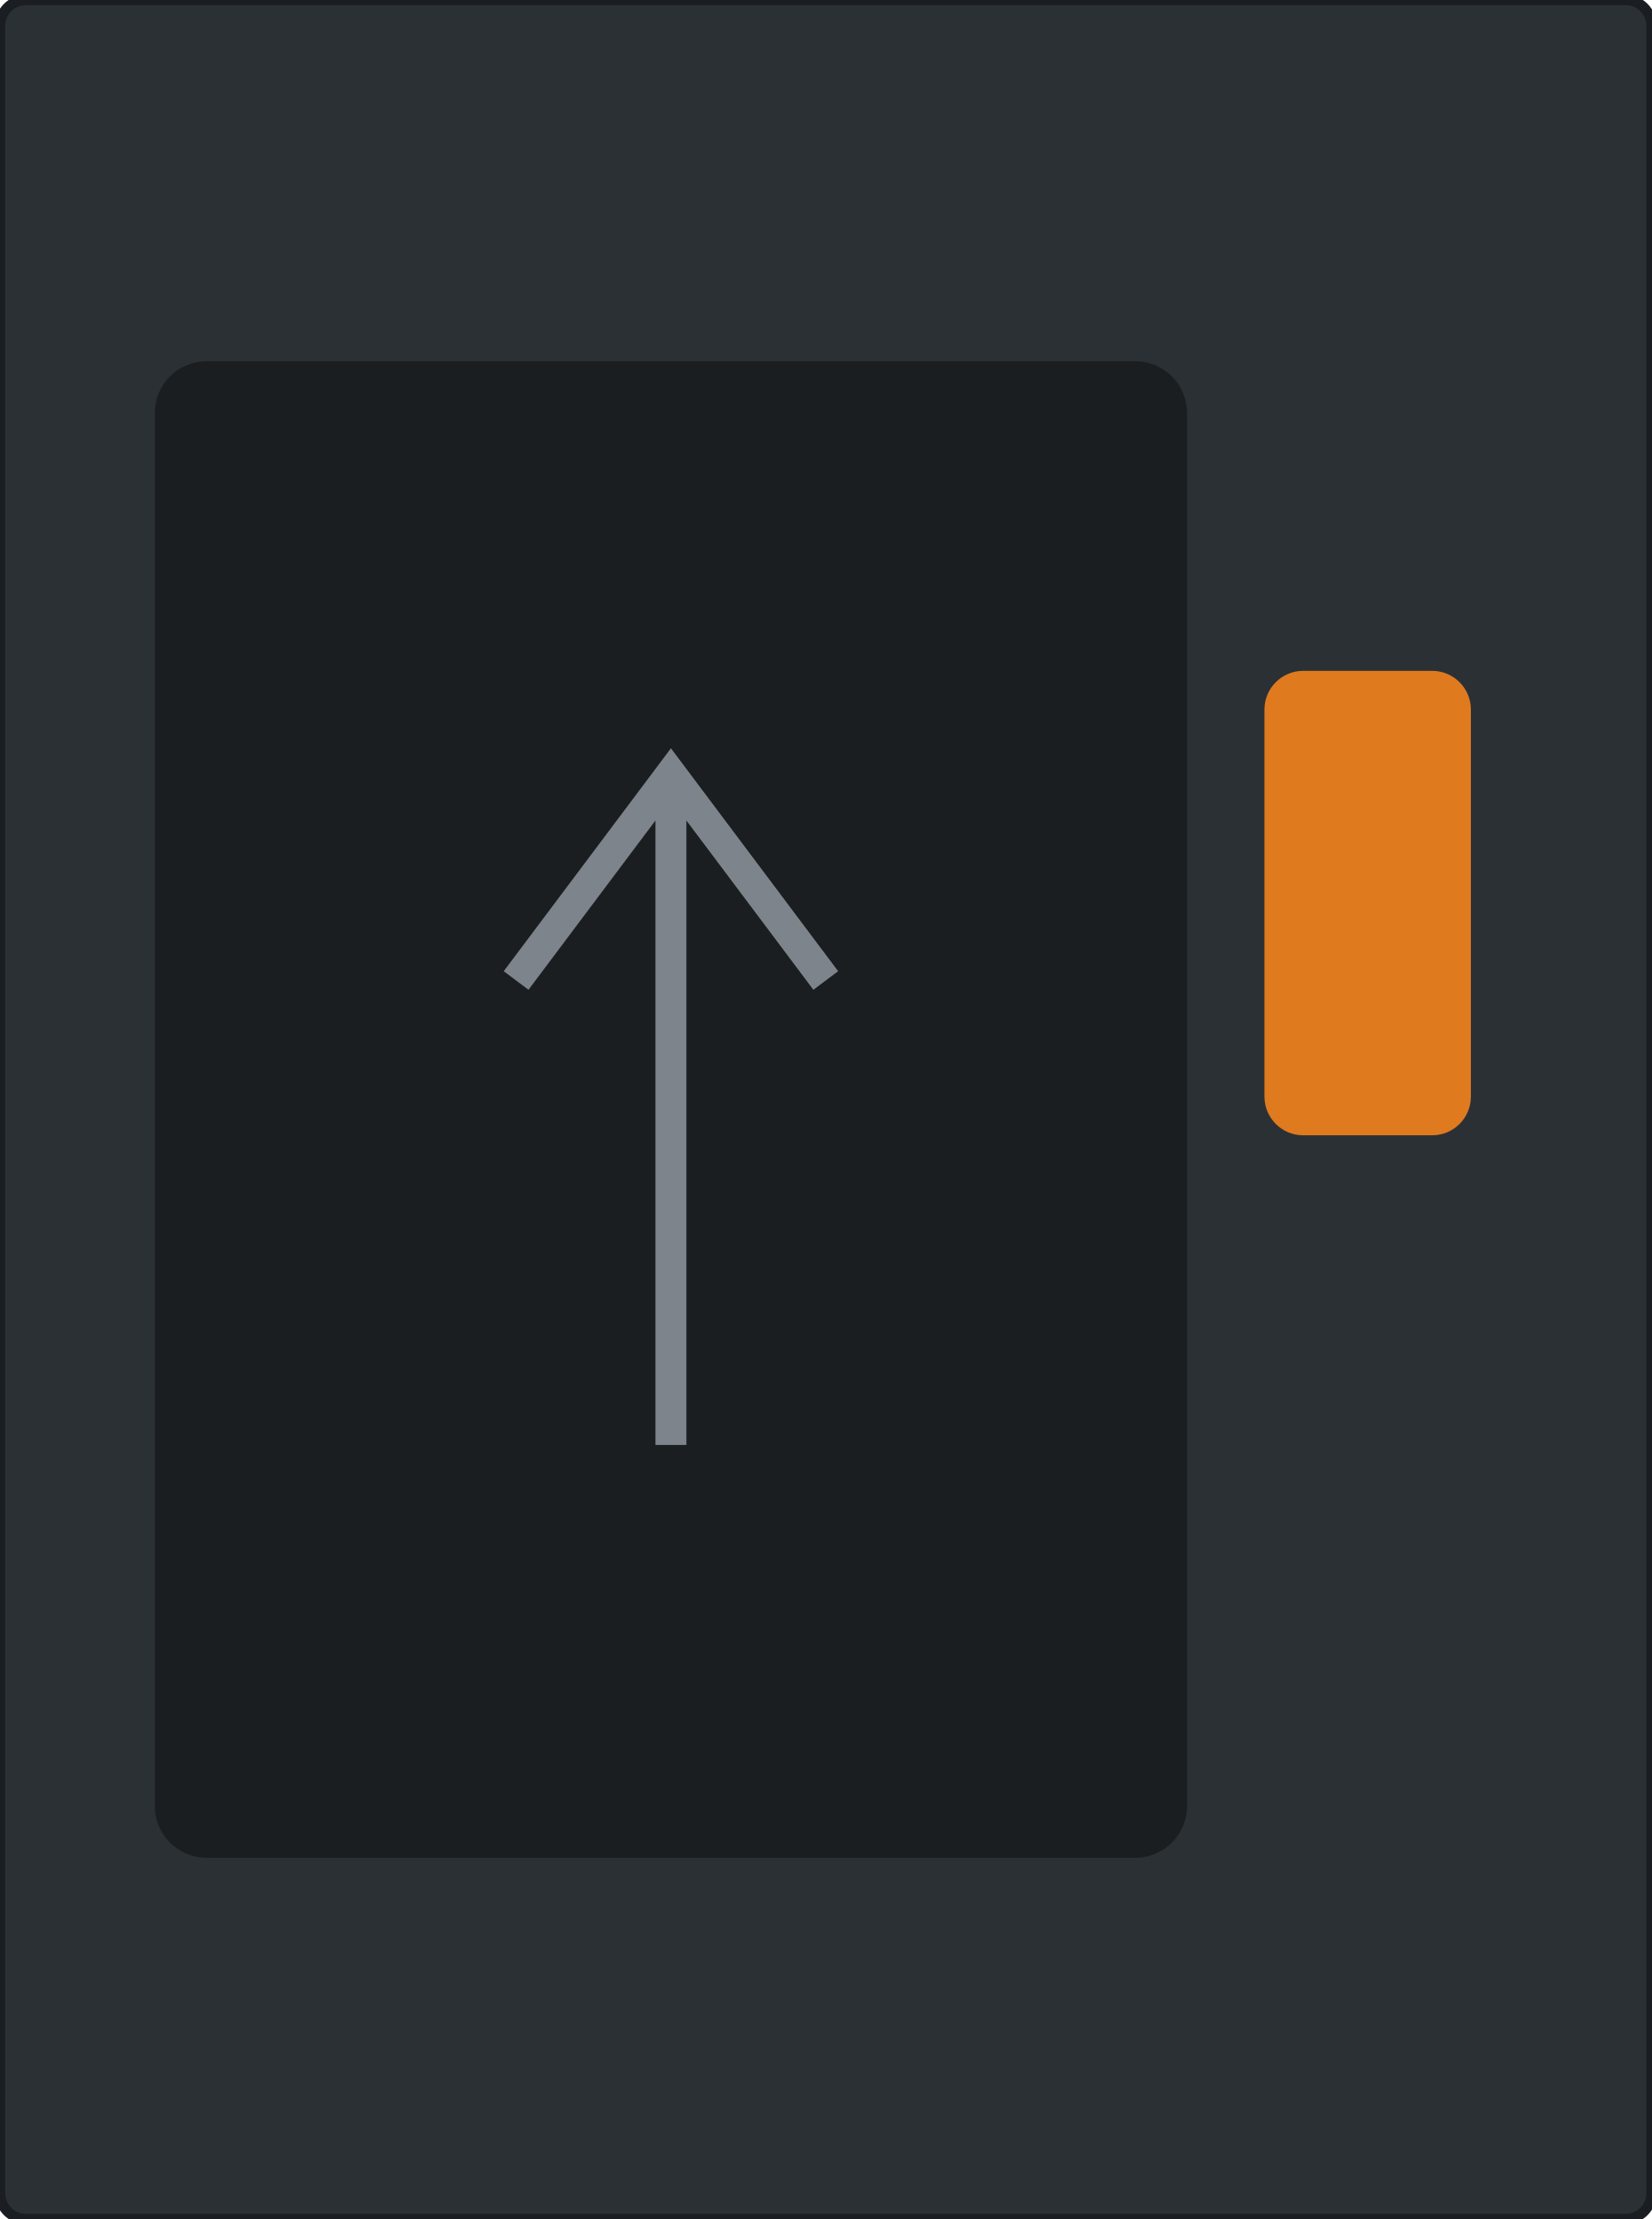
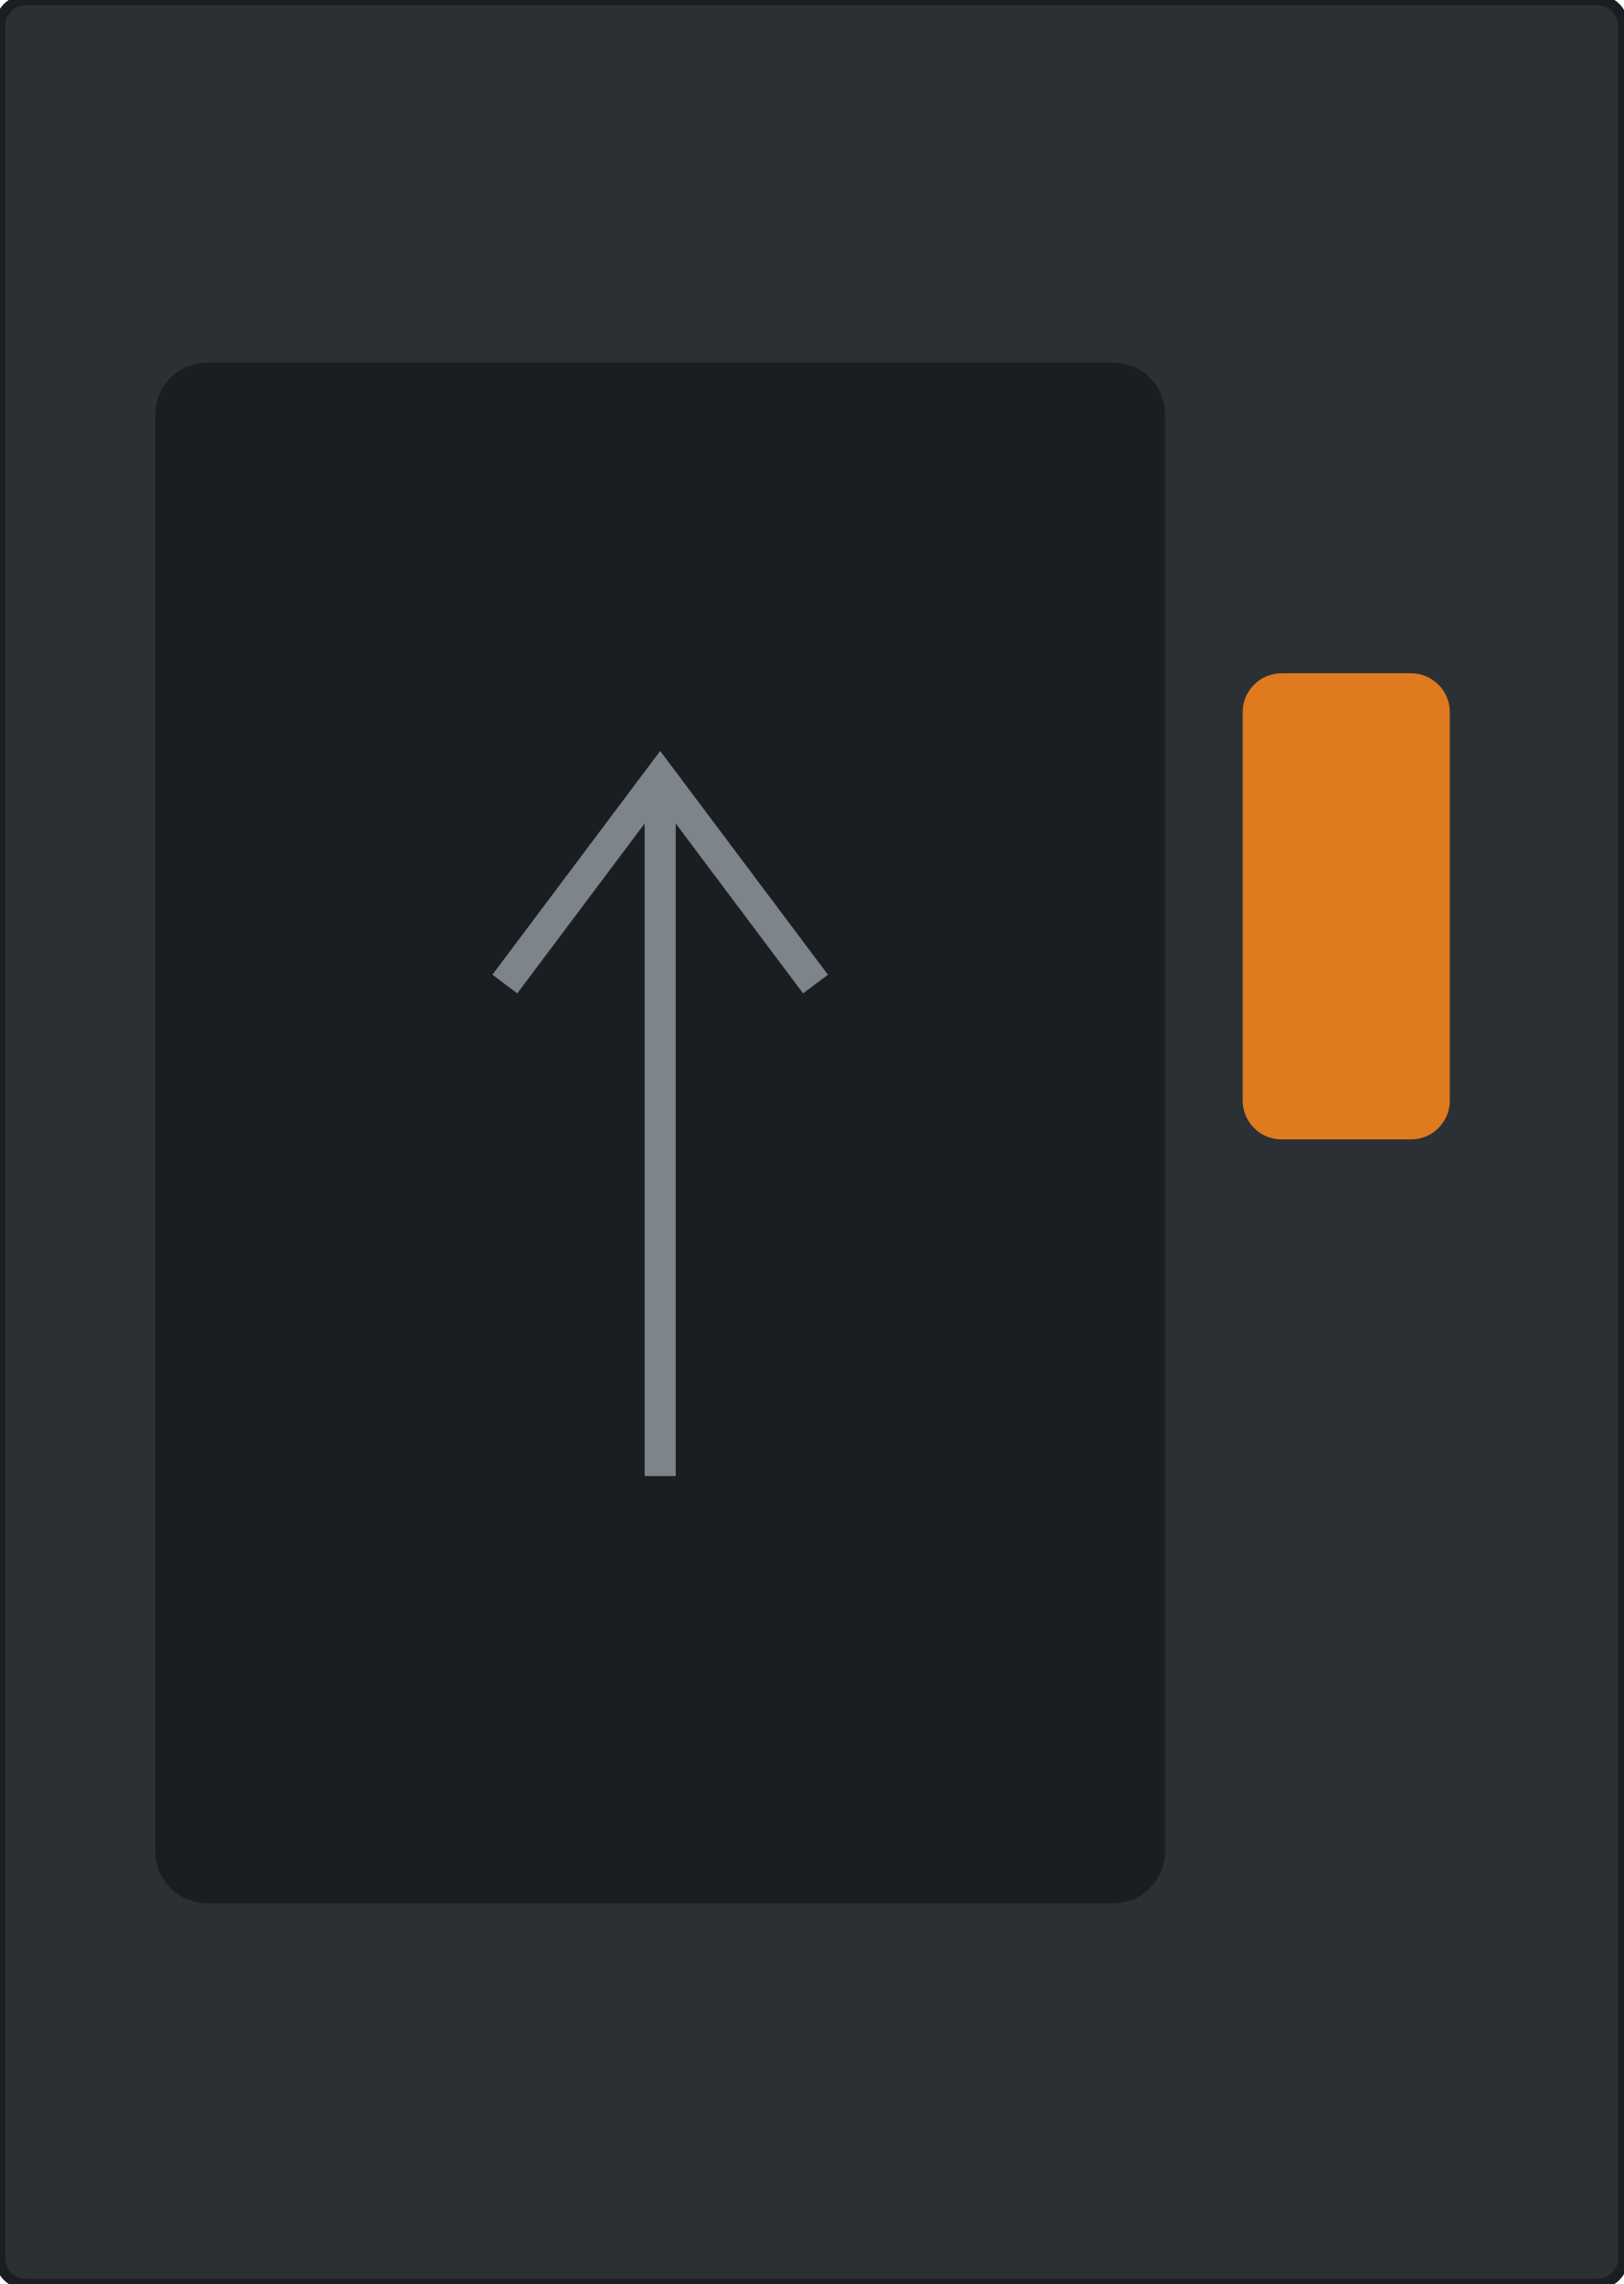
- <svg xmlns="http://www.w3.org/2000/svg" width="64.0mm" height="86.0mm" viewBox="0 0 64.0 86.0">
-   <rect id="body" x="0" y="0" width="64.0" height="86.0" rx="1" fill="#2b3035" stroke="#1a1d21" stroke-width="0.4" />
-   <rect x="6" y="14" width="40" height="58" rx="2" fill="#1b1e21" />
-   <path d="M26 30 L26 56 M20 38 L26 30 L32 38" stroke="#7d848b" stroke-width="1.2" fill="none" />
-   <rect x="49" y="26" width="8" height="18" rx="1.5" fill="#e07a1f" />
+ <svg xmlns="http://www.w3.org/2000/svg" width="62.7mm" height="88.2mm" viewBox="0 0 62.7 88.2">
+   <rect id="body" x="0" y="0" width="62.7" height="88.2" rx="1" fill="#2b3035" stroke="#1a1d21" stroke-width="0.4" />
+   <rect x="6" y="14" width="39" height="59.5" rx="2" fill="#1b1e21" />
+   <path d="M25.5 30 L25.5 57 M19.5 38 L25.5 30 L31.5 38" stroke="#7d848b" stroke-width="1.2" fill="none" />
+   <rect x="48" y="26" width="8" height="18" rx="1.5" fill="#e07a1f" />
</svg>
